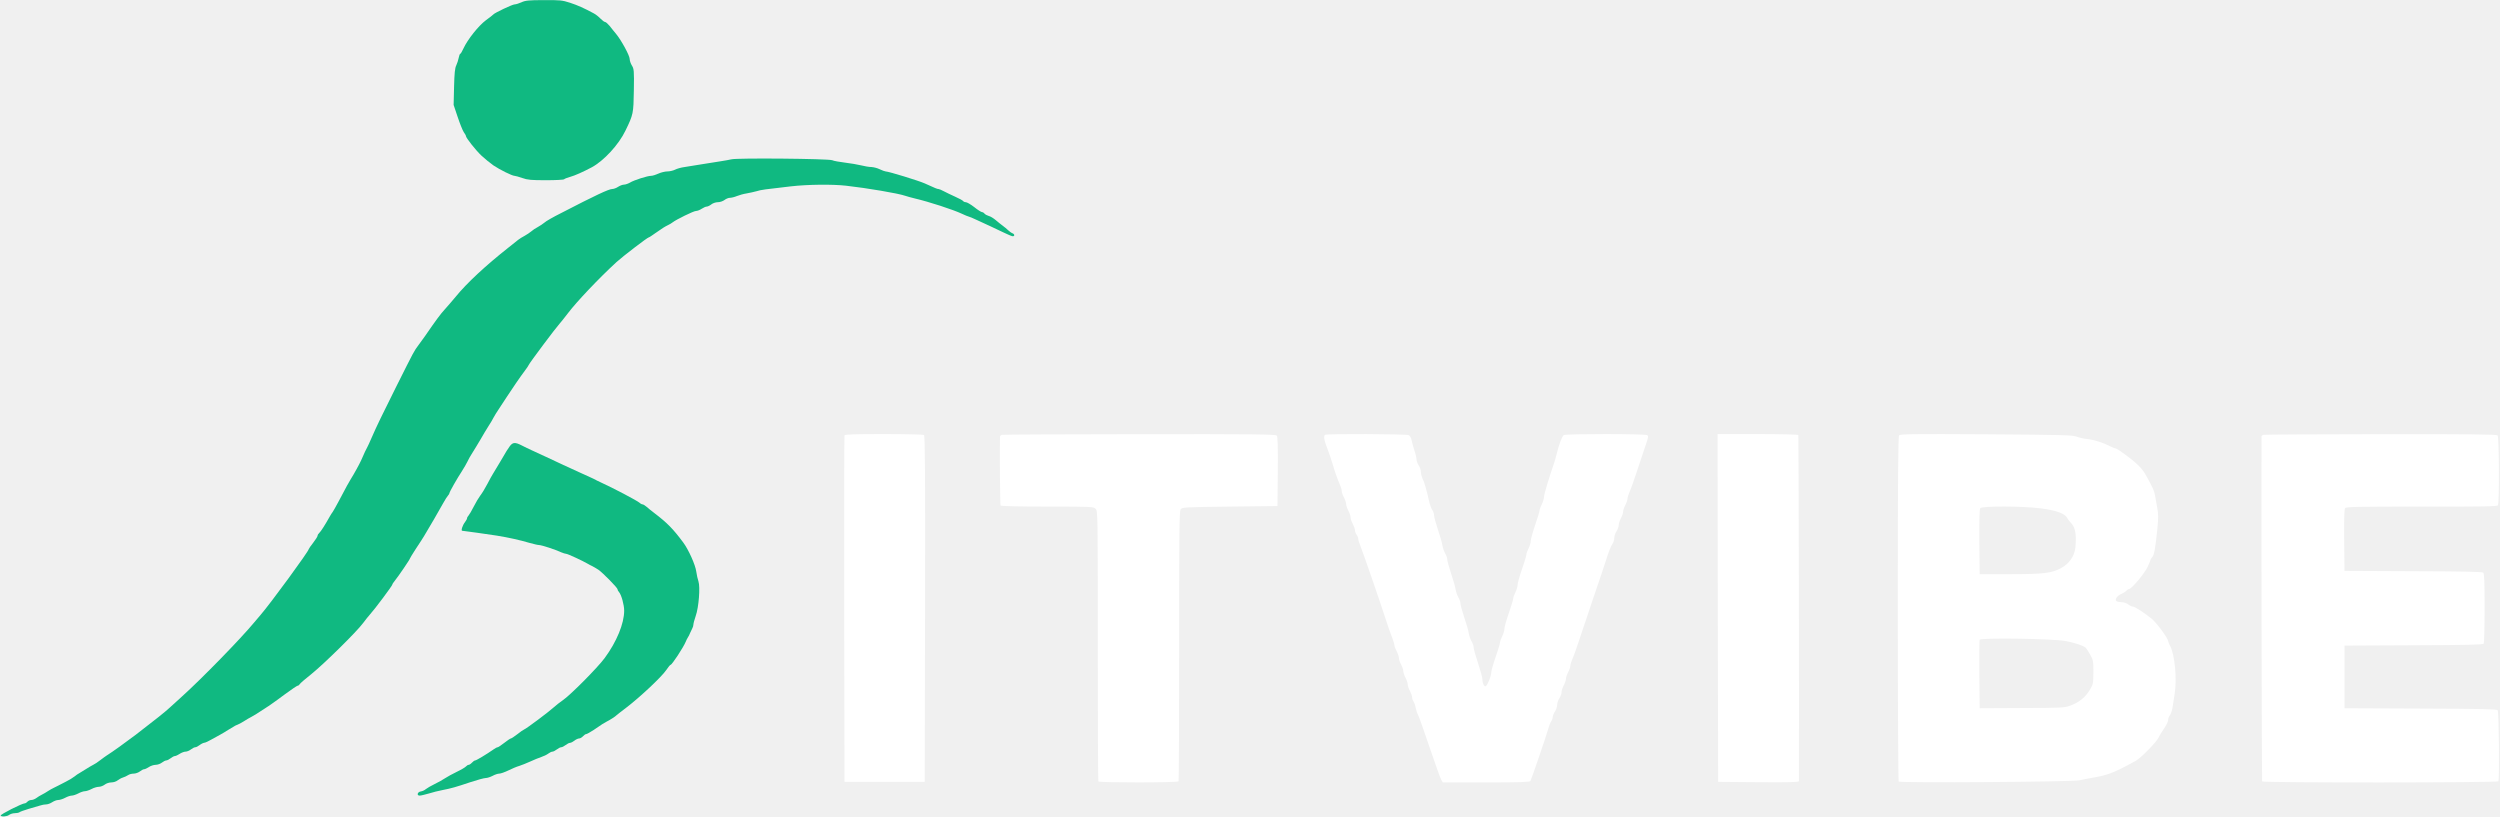
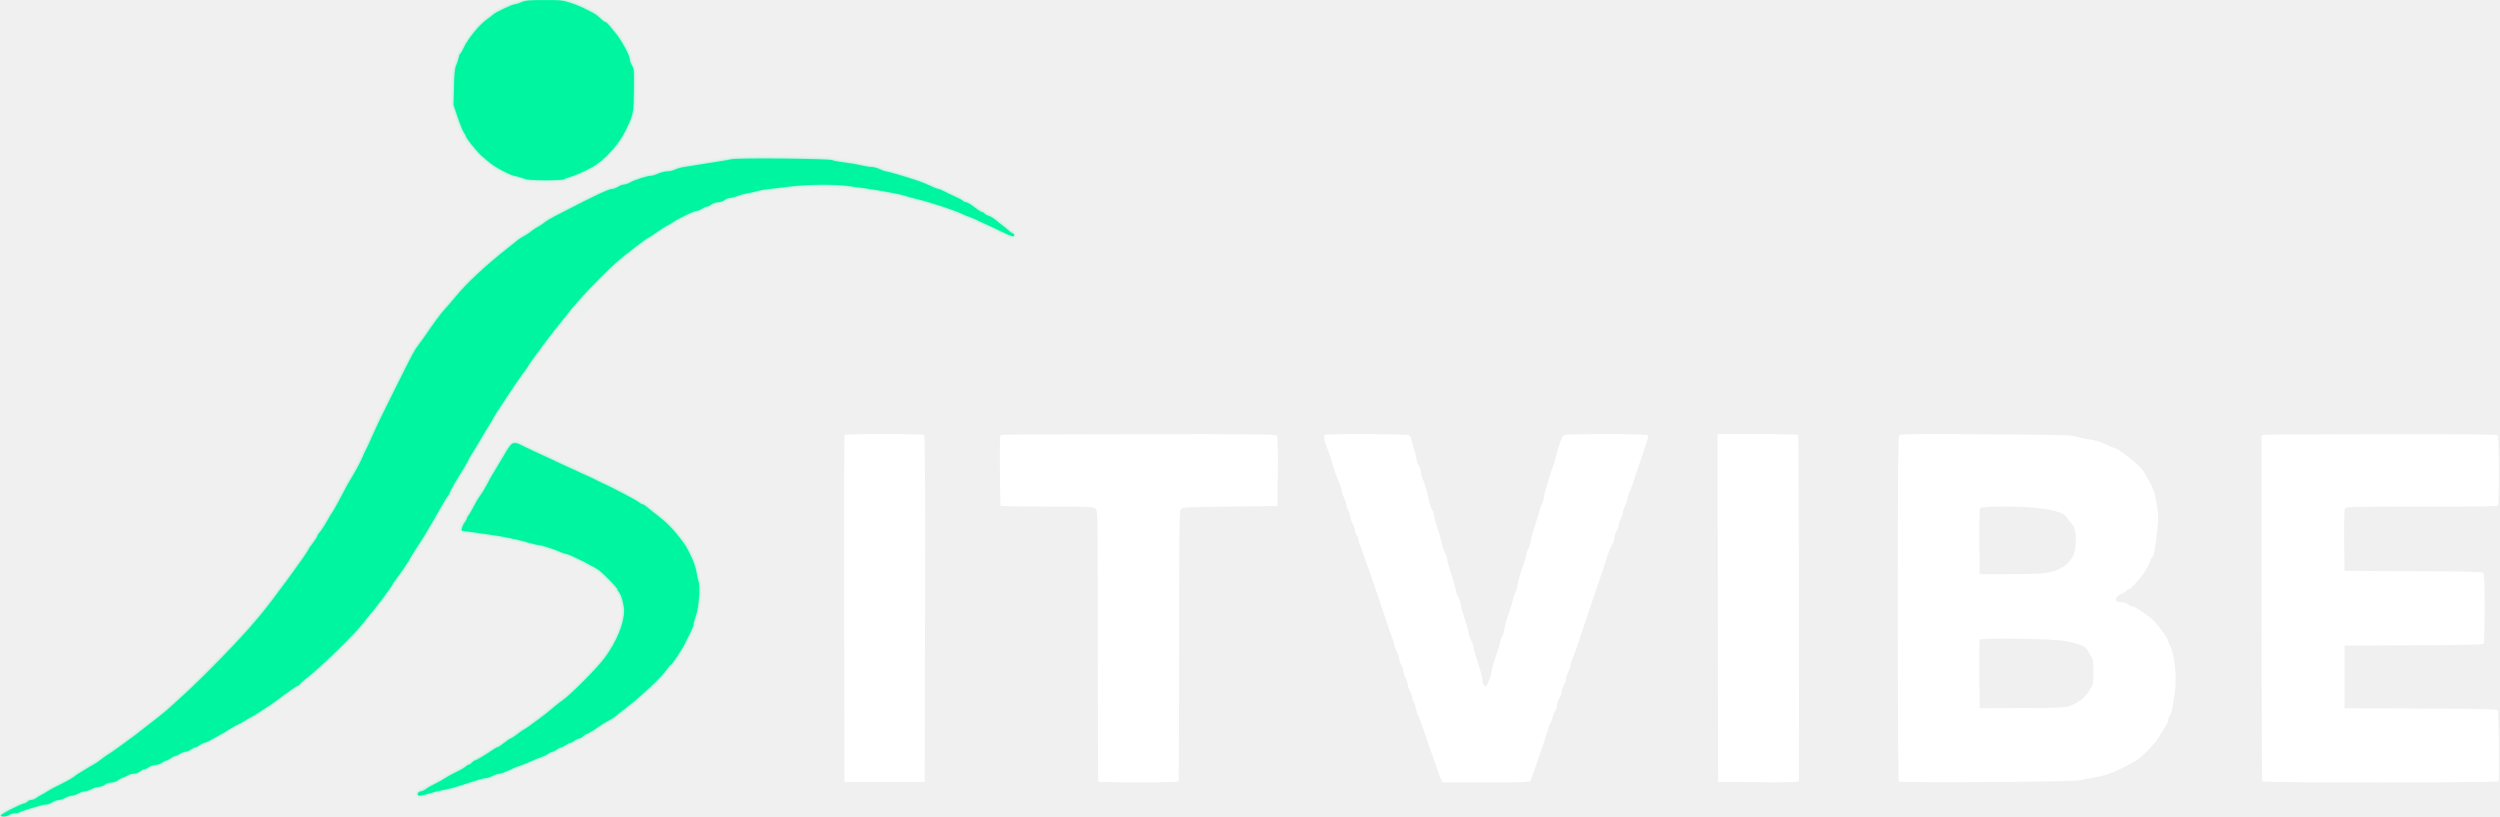
<svg xmlns="http://www.w3.org/2000/svg" viewBox="19 4 2275 743" fill="none">
+   <defs>
+     <filter id="neon_glow" x="-20%" y="-20%" width="140%" height="140%">
+       <feDropShadow dx="0" dy="0" stdDeviation="16" flood-color="#00f5a0" flood-opacity="0.65" />
+     </filter>
+   </defs>
  <g transform="translate(0,752) scale(0.1,-0.1)" stroke="none">
-     <g fill="#10b981">
+     <g fill="#00f5a0" filter="url(#neon_glow)">
      <path d="M4935 7459 c-22 -10 -50 -19 -62 -19 -20 0 -182 -77 -193 -91 -3 -4 -33 -28 -68 -53 -67 -50 -167 -175 -205 -258 -12 -27 -25 -48 -29 -48 -4 0 -10 -17 -14 -37 -4 -21 -14 -51 -22 -68 -12 -23 -17 -71 -20 -195 l-4 -165 37 -110 c20 -60 45 -122 55 -137 11 -15 20 -31 20 -36 0 -16 88 -128 141 -178 30 -28 79 -68 109 -89 59 -40 171 -95 192 -95 8 0 39 -9 71 -20 47 -17 82 -20 216 -20 88 0 162 4 165 9 3 4 27 14 53 21 44 12 120 46 199 88 110 60 245 206 306 334 71 146 73 155 76 366 3 180 1 196 -18 226 -11 18 -20 45 -20 60 0 30 -76 170 -124 228 -17 21 -44 53 -59 73 -16 19 -34 35 -41 35 -7 0 -25 14 -42 31 -16 17 -43 38 -60 47 -91 49 -147 74 -217 97 -71 23 -92 25 -240 24 -137 0 -168 -4 -202 -20z" />
      <path d="M6845 6030 c-16 -4 -61 -12 -100 -18 -38 -6 -115 -19 -170 -27 -55 -9 -125 -20 -155 -25 -31 -4 -70 -15 -87 -24 -18 -9 -49 -16 -70 -16 -21 0 -58 -9 -82 -20 -24 -11 -53 -20 -66 -20 -33 0 -155 -39 -191 -61 -17 -10 -42 -19 -55 -19 -13 0 -37 -9 -54 -20 -16 -11 -41 -20 -54 -20 -30 0 -152 -57 -465 -219 -72 -36 -140 -75 -152 -87 -13 -11 -40 -29 -60 -40 -20 -10 -47 -28 -60 -40 -13 -11 -40 -29 -60 -40 -20 -10 -46 -27 -58 -36 -12 -10 -51 -41 -88 -70 -209 -165 -381 -325 -481 -448 -34 -41 -79 -93 -100 -116 -34 -36 -83 -102 -179 -242 -13 -18 -39 -54 -58 -80 -44 -59 -38 -49 -206 -384 -123 -246 -180 -364 -214 -443 -33 -75 -41 -92 -48 -105 -9 -15 -28 -55 -56 -120 -17 -37 -67 -128 -94 -170 -17 -27 -40 -69 -109 -200 -25 -47 -50 -91 -55 -98 -6 -7 -18 -26 -27 -42 -39 -70 -82 -139 -96 -150 -8 -7 -15 -18 -15 -25 0 -7 -18 -36 -40 -64 -22 -28 -40 -54 -40 -57 0 -20 -349 -496 -439 -600 -20 -23 -45 -52 -56 -66 -123 -149 -478 -513 -660 -677 -38 -34 -88 -80 -110 -100 -38 -36 -140 -117 -308 -246 -94 -71 -216 -159 -266 -190 -9 -5 -35 -25 -58 -42 -22 -18 -52 -37 -65 -43 -12 -6 -43 -24 -68 -40 -25 -16 -52 -33 -60 -37 -8 -3 -27 -17 -42 -29 -15 -12 -51 -34 -80 -48 -29 -15 -60 -30 -68 -35 -8 -5 -26 -14 -40 -20 -14 -6 -38 -20 -55 -31 -16 -11 -41 -25 -55 -32 -14 -7 -36 -20 -49 -30 -13 -10 -34 -18 -46 -18 -12 0 -28 -7 -35 -15 -7 -8 -17 -15 -23 -15 -26 0 -227 -102 -221 -112 8 -13 57 -9 78 7 11 8 34 15 51 15 17 0 35 4 41 8 5 5 43 19 84 31 41 12 89 26 106 31 17 6 41 10 55 10 13 0 38 9 54 20 17 11 41 20 55 20 14 0 42 9 63 20 20 11 47 20 60 20 12 0 39 9 60 20 20 11 47 20 60 20 12 0 39 9 60 20 20 11 50 20 66 20 15 0 40 9 54 20 14 11 40 20 60 20 19 0 45 8 58 19 13 10 35 22 49 26 14 4 34 14 45 21 11 8 34 14 51 14 17 0 43 9 57 20 14 11 31 20 39 20 7 0 27 9 43 20 17 11 44 20 61 20 17 0 43 9 57 20 14 11 32 20 40 20 8 0 26 9 40 20 14 11 31 20 39 20 7 0 27 9 43 20 17 11 41 20 53 20 13 0 35 9 49 20 14 11 32 20 40 20 8 0 26 9 40 20 14 11 33 20 42 21 9 0 39 14 66 30 28 16 64 36 80 44 17 9 50 29 75 45 25 16 52 32 60 36 32 13 56 25 85 44 17 11 44 27 60 35 28 15 50 28 159 100 25 17 93 65 150 108 57 42 109 77 114 77 6 0 15 6 19 14 4 7 53 50 109 94 116 94 408 381 468 462 23 31 52 67 64 80 36 38 202 260 202 270 0 5 11 21 24 37 29 35 136 192 136 200 0 3 24 42 53 87 30 44 63 97 75 116 50 83 140 237 172 296 19 35 41 69 48 76 6 6 12 16 12 21 0 10 68 130 115 202 18 28 40 66 49 85 9 19 25 49 36 65 11 17 29 46 40 65 11 19 32 53 45 75 13 22 29 49 35 60 6 11 24 40 40 65 16 25 34 54 39 66 5 11 33 57 63 101 29 43 58 87 63 96 26 42 132 196 160 232 17 22 34 47 37 55 6 17 248 340 279 373 11 12 47 57 79 99 79 104 281 317 440 463 57 52 283 225 294 225 4 0 30 17 59 38 67 47 86 59 117 74 14 7 32 17 40 24 33 26 192 104 213 104 12 0 36 9 52 20 17 11 37 20 46 20 9 0 28 9 42 20 14 11 40 20 60 20 19 0 45 9 60 20 14 11 36 20 50 20 13 0 42 7 63 16 22 9 62 20 89 24 28 5 68 14 90 20 41 13 75 17 310 44 159 18 379 20 505 6 195 -22 475 -70 535 -91 17 -6 57 -17 90 -25 128 -30 347 -101 430 -140 28 -13 54 -24 58 -24 5 0 43 -16 85 -36 42 -19 95 -44 117 -54 22 -10 73 -34 114 -54 40 -20 80 -36 87 -36 19 0 18 19 -2 27 -9 3 -26 15 -39 27 -12 12 -34 30 -49 41 -15 11 -44 34 -65 52 -20 17 -49 35 -64 38 -14 4 -31 13 -38 21 -6 8 -17 14 -23 14 -7 0 -39 20 -70 45 -32 25 -67 45 -77 45 -10 0 -21 5 -24 10 -4 6 -36 24 -73 40 -37 17 -84 39 -104 50 -20 11 -42 20 -48 20 -11 0 -24 5 -125 51 -53 24 -329 109 -356 109 -8 1 -32 9 -54 20 -22 11 -56 19 -75 20 -20 0 -62 7 -93 15 -32 8 -98 19 -147 25 -49 6 -102 15 -117 22 -33 14 -869 22 -918 8z" />
      <path d="M4828 3418 c-25 -35 -23 -33 -86 -140 -24 -40 -52 -86 -62 -103 -11 -16 -35 -61 -55 -99 -20 -39 -49 -86 -64 -105 -15 -20 -42 -65 -60 -101 -18 -36 -39 -72 -47 -81 -8 -8 -14 -20 -14 -26 0 -6 -9 -21 -19 -35 -22 -28 -38 -78 -25 -78 23 -2 230 -31 314 -44 111 -18 209 -40 301 -67 36 -10 74 -19 85 -19 22 0 148 -41 201 -66 17 -7 38 -14 46 -14 13 0 147 -62 197 -91 8 -5 26 -15 40 -21 14 -7 39 -22 56 -33 39 -27 174 -164 174 -178 0 -6 6 -18 14 -26 21 -25 46 -116 46 -168 0 -117 -68 -283 -178 -432 -64 -87 -317 -342 -383 -385 -24 -17 -60 -44 -79 -62 -46 -42 -250 -195 -270 -202 -8 -3 -37 -23 -63 -44 -27 -21 -53 -38 -58 -38 -5 0 -32 -18 -60 -40 -28 -22 -55 -40 -60 -40 -6 0 -22 -8 -37 -19 -67 -47 -158 -101 -168 -101 -6 0 -19 -9 -29 -20 -10 -11 -24 -20 -30 -20 -7 0 -18 -7 -25 -15 -7 -8 -44 -30 -84 -49 -39 -19 -87 -45 -106 -58 -19 -13 -62 -37 -95 -53 -33 -16 -69 -37 -80 -46 -11 -10 -31 -19 -45 -21 -31 -4 -41 -38 -11 -38 11 0 49 9 83 19 35 11 90 25 123 31 82 16 121 27 255 72 63 21 126 38 140 38 14 0 42 9 63 20 20 11 47 20 60 20 13 0 50 13 83 29 32 16 77 35 99 41 22 7 67 25 100 40 33 15 78 34 100 41 22 7 51 21 64 31 13 10 30 18 38 18 8 0 26 9 40 20 14 11 32 20 40 20 8 0 26 9 40 20 14 11 32 20 40 20 8 0 26 9 40 20 14 11 33 20 43 20 9 0 25 9 35 20 10 11 23 20 30 20 6 0 36 17 67 37 82 56 91 62 118 76 29 14 83 49 90 58 3 3 46 37 95 74 120 92 314 274 356 335 19 28 37 50 41 50 13 0 117 159 138 210 5 14 15 32 20 40 6 8 15 26 20 40 6 14 15 33 20 42 6 10 10 26 10 35 0 10 10 45 21 78 28 79 42 263 25 314 -7 20 -16 60 -20 90 -8 61 -71 201 -119 265 -93 125 -147 179 -261 266 -25 19 -58 45 -72 58 -14 12 -30 22 -36 22 -6 0 -19 6 -27 14 -22 20 -247 138 -351 185 -14 6 -32 15 -40 19 -14 9 -32 17 -160 75 -80 36 -203 93 -300 139 -47 22 -105 49 -130 60 -25 11 -66 31 -91 44 -62 32 -83 30 -111 -8z" />
    </g>
    <g fill="#ffffff">
      <path d="M7875 3518 c-3 -7 -4 -719 -3 -1583 l3 -1570 365 0 365 0 3 1574 c2 1253 0 1576 -10 1583 -7 4 -172 8 -366 8 -273 0 -354 -3 -357 -12z" />
      <path d="M9308 3523 c-10 -2 -18 -10 -18 -16 -4 -126 1 -620 5 -627 4 -6 157 -10 426 -10 406 0 420 -1 439 -20 20 -20 20 -32 20 -1246 0 -674 2 -1230 5 -1235 8 -12 722 -12 730 1 3 5 5 560 5 1232 0 1048 2 1227 14 1243 14 19 32 20 448 25 l433 5 3 314 c2 223 -1 318 -9 327 -10 12 -212 14 -1248 13 -680 -1 -1244 -3 -1253 -6z" />
      <path d="M12247 3523 c-12 -11 -8 -46 12 -98 28 -75 42 -115 57 -165 22 -75 46 -143 65 -186 11 -23 19 -51 19 -63 0 -11 9 -38 20 -58 11 -21 20 -48 20 -60 0 -13 9 -40 20 -60 11 -21 20 -48 20 -60 0 -13 9 -40 20 -60 11 -21 20 -47 20 -58 0 -12 7 -30 15 -41 8 -10 15 -27 15 -37 0 -10 7 -34 16 -55 17 -38 204 -580 229 -662 20 -63 45 -137 67 -192 10 -26 18 -54 18 -62 0 -9 9 -33 20 -53 11 -21 20 -48 20 -60 0 -13 9 -40 20 -60 11 -21 20 -48 20 -60 0 -13 9 -40 20 -60 11 -21 20 -48 20 -60 0 -13 9 -40 20 -60 11 -21 20 -47 20 -58 0 -11 6 -29 14 -40 7 -11 16 -38 20 -60 4 -22 13 -49 20 -60 7 -11 54 -144 105 -295 51 -151 99 -285 107 -297 l14 -23 395 0 c304 0 396 3 402 13 9 15 150 427 164 481 5 21 16 48 24 60 8 11 15 30 15 41 0 11 9 34 20 50 11 17 20 44 20 60 0 17 9 44 20 60 11 17 20 41 20 55 0 14 9 42 20 63 11 20 20 47 20 60 0 12 9 39 20 60 11 20 20 47 20 58 0 12 9 40 19 63 11 23 40 104 65 181 25 77 87 259 136 405 50 146 97 285 104 310 23 74 46 132 61 154 8 11 15 34 15 51 0 16 9 44 20 60 11 17 20 41 20 55 0 14 9 42 20 63 11 20 20 47 20 60 0 12 9 39 20 60 11 20 20 47 20 58 0 12 9 40 19 63 11 23 40 104 65 181 25 77 60 182 78 233 28 80 30 94 18 102 -20 13 -736 13 -759 1 -16 -9 -46 -88 -69 -186 -5 -22 -15 -53 -20 -70 -46 -132 -92 -285 -92 -308 0 -15 -9 -45 -20 -67 -11 -22 -20 -46 -20 -55 0 -9 -18 -68 -40 -132 -22 -65 -40 -130 -40 -145 0 -16 -9 -46 -20 -68 -11 -22 -20 -47 -20 -57 0 -10 -18 -70 -40 -133 -22 -63 -40 -127 -40 -143 0 -15 -9 -45 -20 -67 -11 -22 -20 -47 -20 -57 0 -10 -18 -70 -40 -133 -22 -63 -40 -127 -40 -143 0 -15 -9 -45 -20 -67 -11 -22 -20 -47 -20 -57 0 -10 -18 -70 -40 -133 -22 -63 -40 -127 -40 -142 0 -30 -33 -112 -49 -122 -14 -9 -31 26 -31 62 0 16 -18 82 -40 148 -22 65 -40 130 -40 143 0 13 -8 38 -19 55 -10 17 -21 49 -25 72 -3 22 -21 87 -41 145 -19 57 -35 115 -35 128 0 13 -8 38 -19 55 -10 17 -21 49 -25 72 -3 22 -21 87 -41 145 -19 57 -35 115 -35 128 0 13 -8 38 -19 55 -10 17 -21 49 -25 72 -3 22 -21 87 -41 145 -19 57 -35 115 -35 129 0 14 -7 36 -16 49 -9 12 -22 48 -29 79 -21 97 -45 181 -61 209 -7 16 -14 42 -14 58 0 17 -9 44 -20 60 -11 17 -20 42 -20 56 0 14 -8 50 -19 80 -10 30 -21 71 -25 91 -4 22 -15 42 -26 48 -21 11 -752 14 -763 3z" />
      <path d="M15822 1948 l3 -1583 368 -3 c290 -2 367 0 367 10 3 426 -2 3142 -5 3149 -4 5 -160 9 -371 9 l-364 0 2 -1582z" />
      <path d="M17472 3518 c-9 -12 -12 -368 -12 -1578 0 -877 4 -1568 8 -1572 14 -14 1587 -3 1642 11 25 6 83 18 130 25 127 21 197 48 386 153 46 25 189 171 207 211 6 15 29 51 49 81 21 30 38 66 38 79 0 14 7 33 16 43 8 9 19 41 24 71 5 29 14 87 20 128 21 134 0 352 -40 428 -11 20 -20 42 -20 48 0 24 -103 164 -147 201 -68 56 -156 113 -174 113 -9 0 -28 9 -42 20 -14 11 -40 20 -59 20 -18 0 -39 4 -47 9 -20 13 4 50 43 66 18 8 38 21 46 29 7 9 18 16 25 16 22 0 143 144 169 203 14 30 26 59 26 63 0 4 7 15 16 25 17 19 28 79 46 257 10 98 9 136 -1 190 -7 37 -16 87 -20 112 -7 39 -18 66 -53 130 -4 8 -17 32 -28 52 -38 70 -91 121 -232 221 -21 15 -43 27 -49 27 -5 0 -27 9 -47 19 -64 33 -145 59 -203 65 -31 3 -76 13 -100 22 -39 15 -131 17 -824 22 -677 4 -782 2 -793 -10z m1287 -664 c138 -17 222 -47 242 -86 6 -13 25 -37 41 -54 34 -37 45 -107 34 -216 -9 -81 -56 -148 -133 -189 -84 -45 -158 -54 -463 -54 l-275 0 -3 294 c-1 200 1 298 9 307 16 20 388 19 548 -2z m226 -1207 c77 -14 157 -40 182 -59 7 -5 26 -34 43 -64 28 -51 30 -59 30 -161 -1 -104 -2 -110 -34 -163 -39 -65 -94 -110 -173 -140 -56 -21 -74 -22 -443 -23 l-385 -2 -3 305 c-1 168 0 311 3 318 7 20 664 10 780 -11z" />
      <path d="M20788 3523 c-10 -2 -18 -9 -18 -14 -3 -457 2 -3133 5 -3140 9 -13 2142 -12 2150 1 11 18 5 633 -6 647 -9 10 -146 13 -703 15 l-691 3 0 285 0 285 629 3 c489 2 632 5 638 15 4 6 8 152 8 323 0 249 -3 314 -13 323 -10 8 -197 12 -638 13 l-624 3 -3 279 c-2 200 1 283 9 293 10 11 122 13 697 13 553 -1 687 1 693 12 14 22 11 622 -3 636 -9 9 -257 12 -1062 11 -578 -1 -1059 -3 -1068 -6z" />
    </g>
  </g>
</svg>
